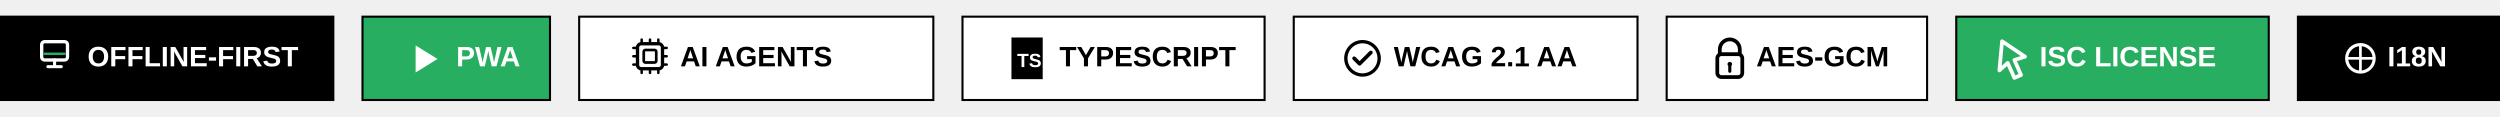
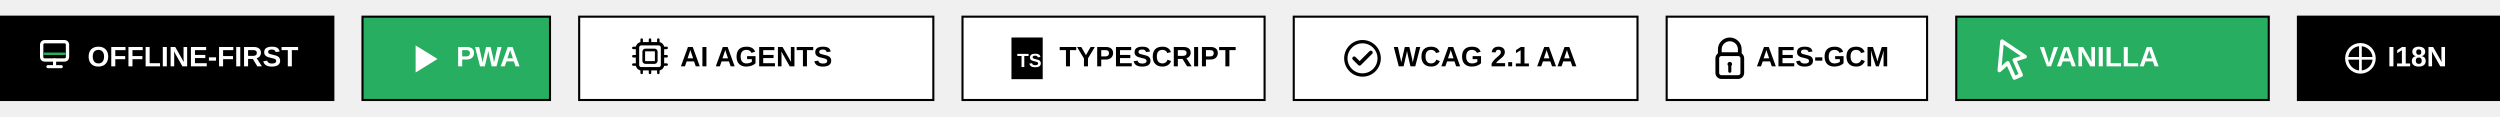
<svg xmlns="http://www.w3.org/2000/svg" viewBox="0 0 1200 56" role="img" aria-label="Badges do Askesis">
  <rect width="1200" height="56" fill="transparent" />
  <g font-family="Arial, sans-serif" font-size="13.5" font-weight="700" text-rendering="geometricPrecision">
    <g transform="translate(0,8)">
      <rect width="160" height="40" rx="0" fill="#000000" stroke="#000000" stroke-width="1" />
      <rect x="20" y="12" width="12.4" height="8.8" rx="1.4" fill="none" stroke="#ffffff" stroke-width="1.6" />
      <path d="M26.2 20.8v3.2M23 24h6.4" fill="none" stroke="#ffffff" stroke-width="1.5" stroke-linecap="round" />
      <path d="M21.4 17.8h9.6" stroke="#27ae60" stroke-width="1.2" stroke-linecap="round" />
      <text x="42" y="20" fill="#ffffff" dominant-baseline="middle">OFFLINE-FIRST</text>
    </g>
    <g transform="translate(174,8)">
      <rect width="90" height="40" rx="0" fill="#27ae60" stroke="#000000" stroke-width="1" />
      <path d="M25.5 26.8v-13L36 20.3z" fill="#ffffff" />
      <text x="45" y="20" fill="#ffffff" dominant-baseline="middle">PWA</text>
    </g>
    <g transform="translate(278,8)">
      <rect width="170" height="40" rx="0" fill="#ffffff" stroke="#000000" stroke-width="1" />
      <g transform="translate(26,20)">
        <rect x="2" y="-7" width="12" height="12" rx="1.8" fill="none" stroke="#000000" stroke-width="1.6" />
        <rect x="5" y="-4" width="6" height="6" rx="0.8" fill="none" stroke="#000000" stroke-width="1.3" />
        <path d="M4 -9v2M8 -9v2M12 -9v2" fill="none" stroke="#000000" stroke-width="1.2" stroke-linecap="round" />
        <path d="M4 5v2M8 5v2M12 5v2" fill="none" stroke="#000000" stroke-width="1.2" stroke-linecap="round" />
        <path d="M0 -5h2M0 -1h2M0 3h2" fill="none" stroke="#000000" stroke-width="1.2" stroke-linecap="round" />
        <path d="M14 -5h2M14 -1h2M14 3h2" fill="none" stroke="#000000" stroke-width="1.2" stroke-linecap="round" />
      </g>
      <text x="85" y="20" fill="#000000" dominant-baseline="middle" text-anchor="middle">AI AGENTS</text>
    </g>
    <g transform="translate(462,8)">
      <rect width="145" height="40" rx="0" fill="#ffffff" stroke="#000000" stroke-width="1" />
      <rect x="23.5" y="10" width="15" height="20" fill="#000000" />
      <text x="26.2" y="24.2" fill="#ffffff" font-size="9.2" font-weight="800">TS</text>
      <text x="46.5" y="20" fill="#000000" dominant-baseline="middle">TYPESCRIPT</text>
    </g>
    <g transform="translate(621,8)">
      <rect width="165" height="40" rx="0" fill="#ffffff" stroke="#000000" stroke-width="1" />
      <circle cx="33" cy="20" r="8" fill="none" stroke="#000000" stroke-width="1.6" />
      <path d="M29 20l2.6 2.6L37 17.2" fill="none" stroke="#000000" stroke-width="1.8" stroke-linecap="round" stroke-linejoin="round" />
      <text x="48" y="20" fill="#000000" dominant-baseline="middle">WCAG 2.1 AA</text>
    </g>
    <g transform="translate(800,8)">
      <rect width="125" height="40" rx="0" fill="#ffffff" stroke="#000000" stroke-width="1" />
      <path d="M25.5 18v-2.3a4.8 4.8 0 1 1 9.6 0V18" fill="none" stroke="#000000" stroke-width="1.8" stroke-linecap="round" />
      <rect x="24.3" y="18" width="12" height="11" rx="2" fill="none" stroke="#000000" stroke-width="1.8" />
      <circle cx="30.3" cy="22.8" r="1.1" fill="#000000" />
      <path d="M30.3 24v2.2" stroke="#000000" stroke-width="1.5" stroke-linecap="round" />
      <text x="43" y="20" fill="#000000" dominant-baseline="middle">AES-GCM</text>
    </g>
    <g transform="translate(939,8)">
      <rect width="150" height="40" rx="0" fill="#27ae60" stroke="#000000" stroke-width="1" />
      <path d="M22 11.8l11 7.4-5.1 1.6 3.2 7.2-3.2 1.4-3.2-7.2-4 3.6z" fill="none" stroke="#ffffff" stroke-width="1.8" stroke-linejoin="round" />
-       <text x="40" y="20" fill="#ffffff" dominant-baseline="middle">ISC LICENSE</text>
+       <text x="40" y="20" fill="#ffffff" dominant-baseline="middle">VANILLA</text>
    </g>
    <g transform="translate(1103,8)">
      <rect width="97" height="40" rx="0" fill="#000000" stroke="#000000" stroke-width="1" />
      <circle cx="30" cy="20" r="6.6" fill="none" stroke="#ffffff" stroke-width="1.5" />
      <path d="M23.6 20h12.8M30 13.6v12.8" fill="none" stroke="#ffffff" stroke-width="1.3" stroke-linecap="round" />
      <text x="43" y="20" fill="#ffffff" dominant-baseline="middle">I18N</text>
    </g>
  </g>
</svg>
